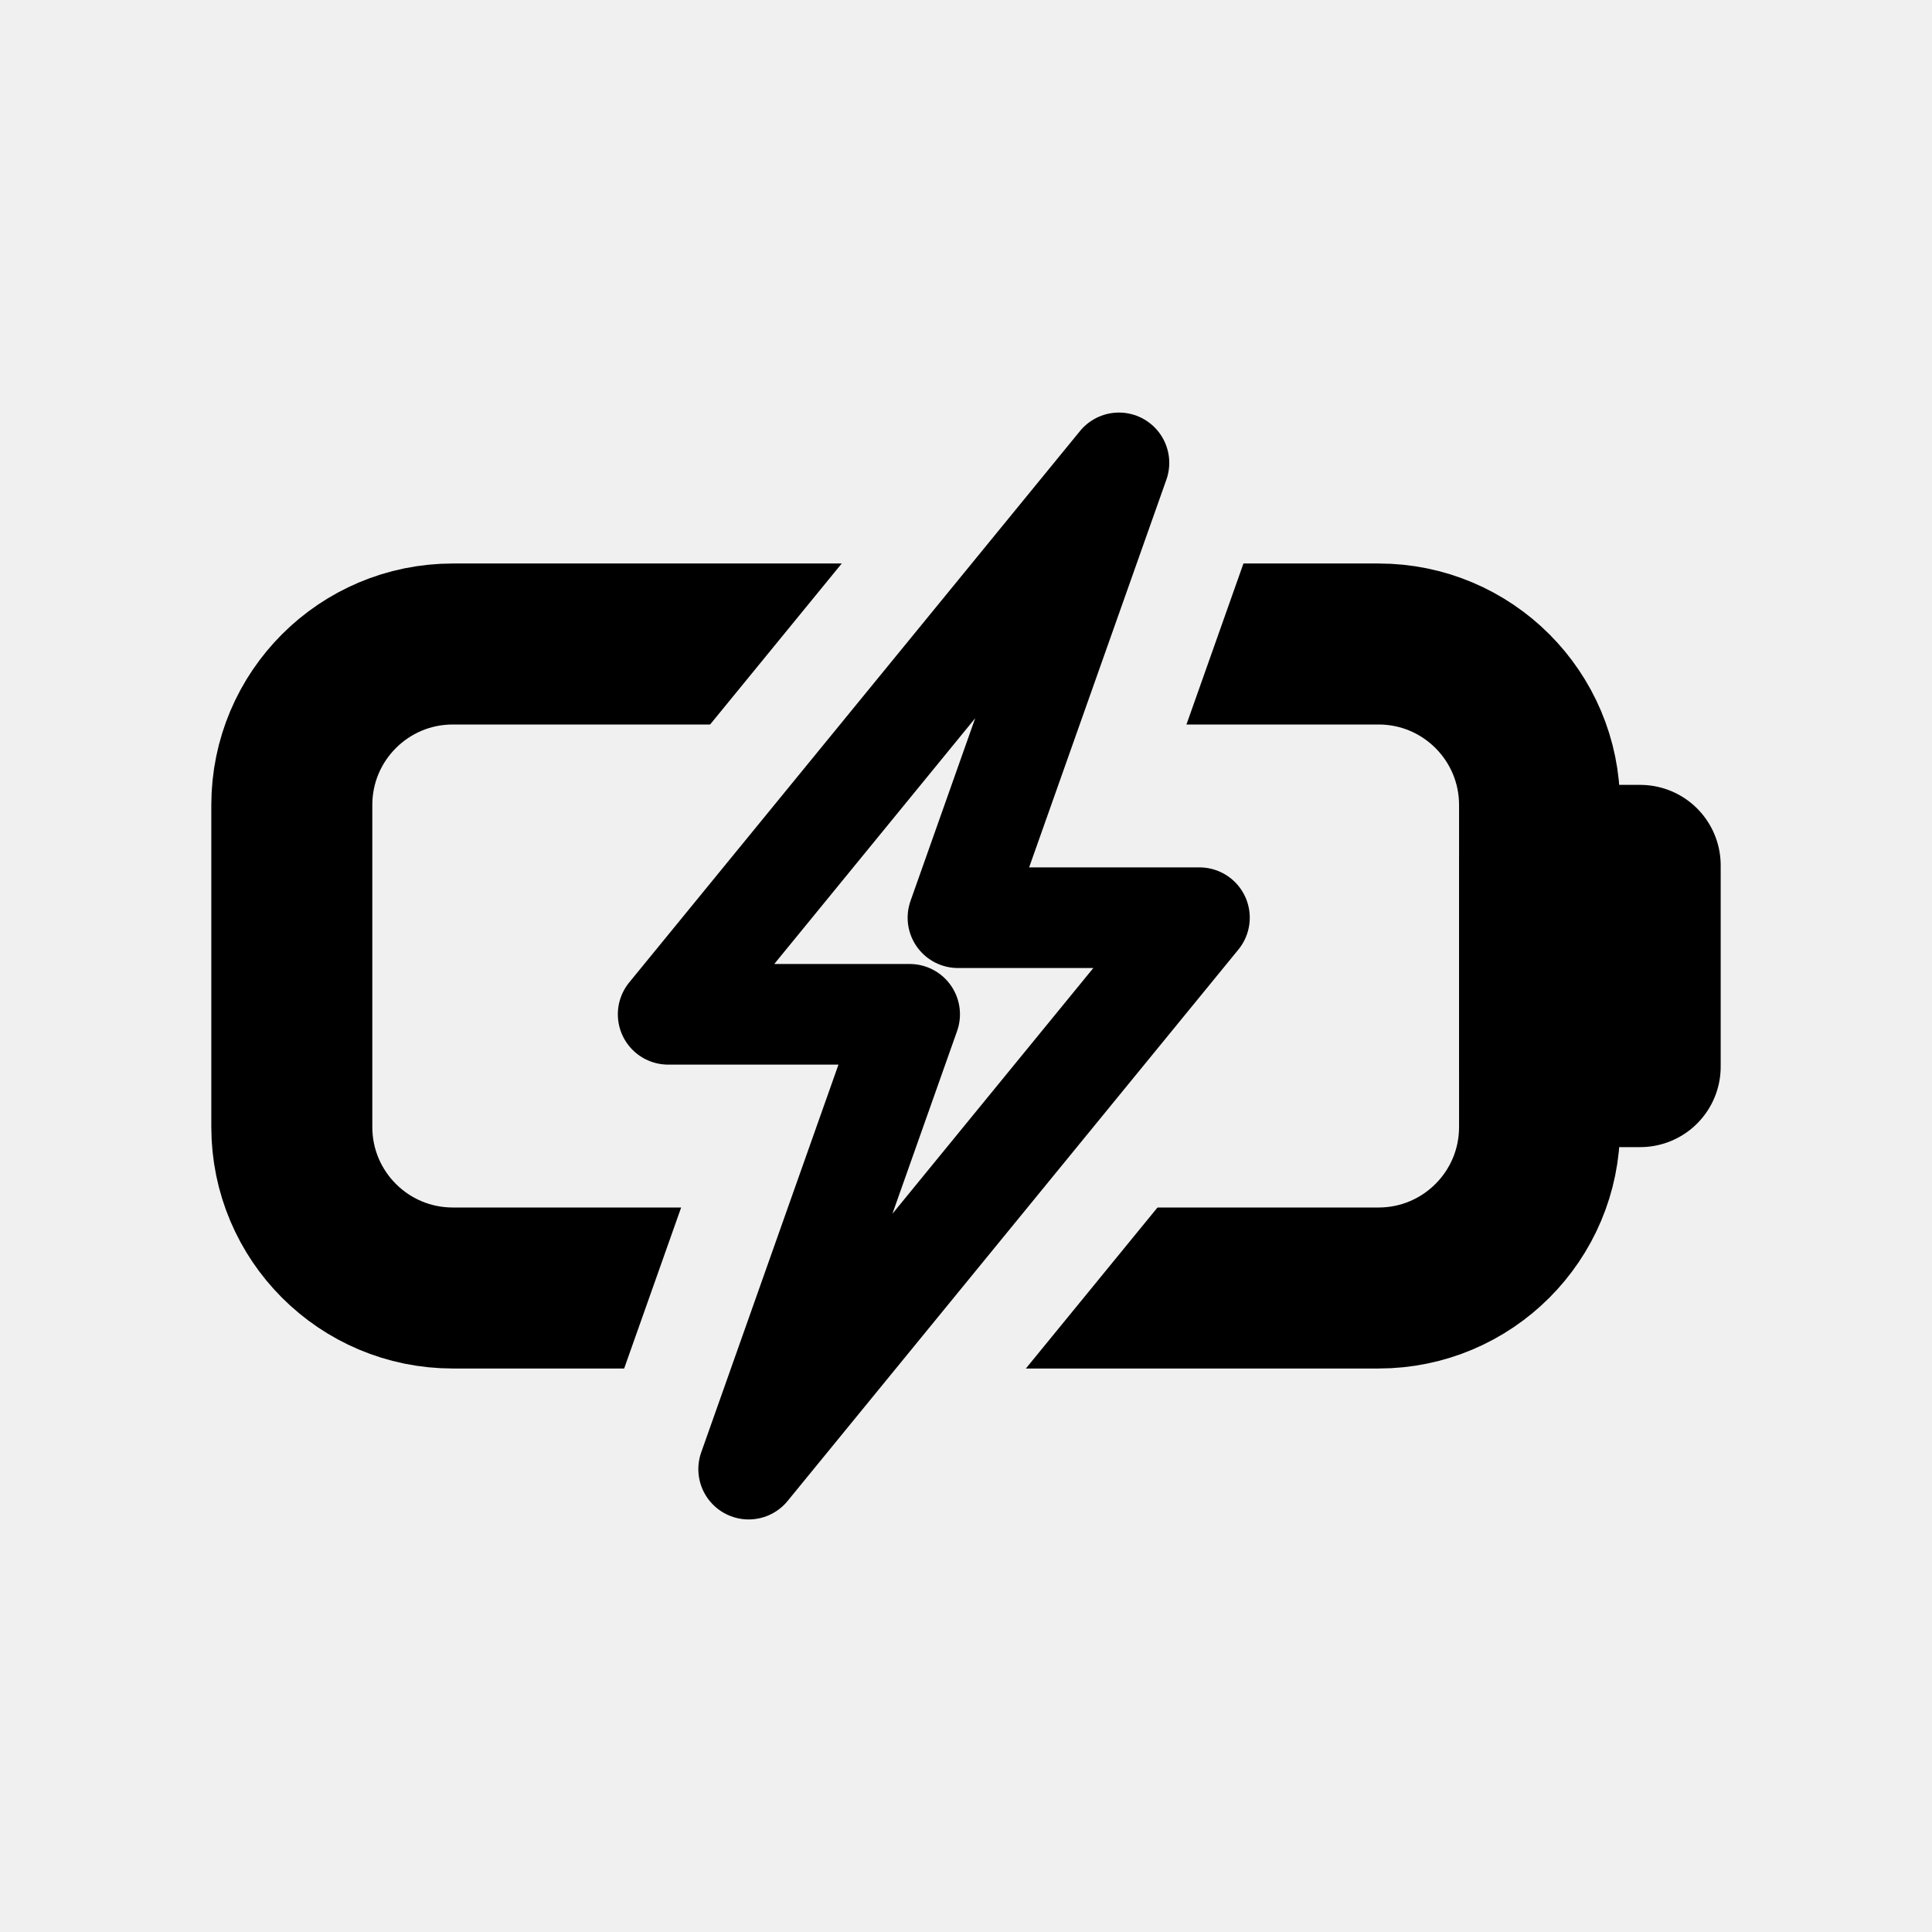
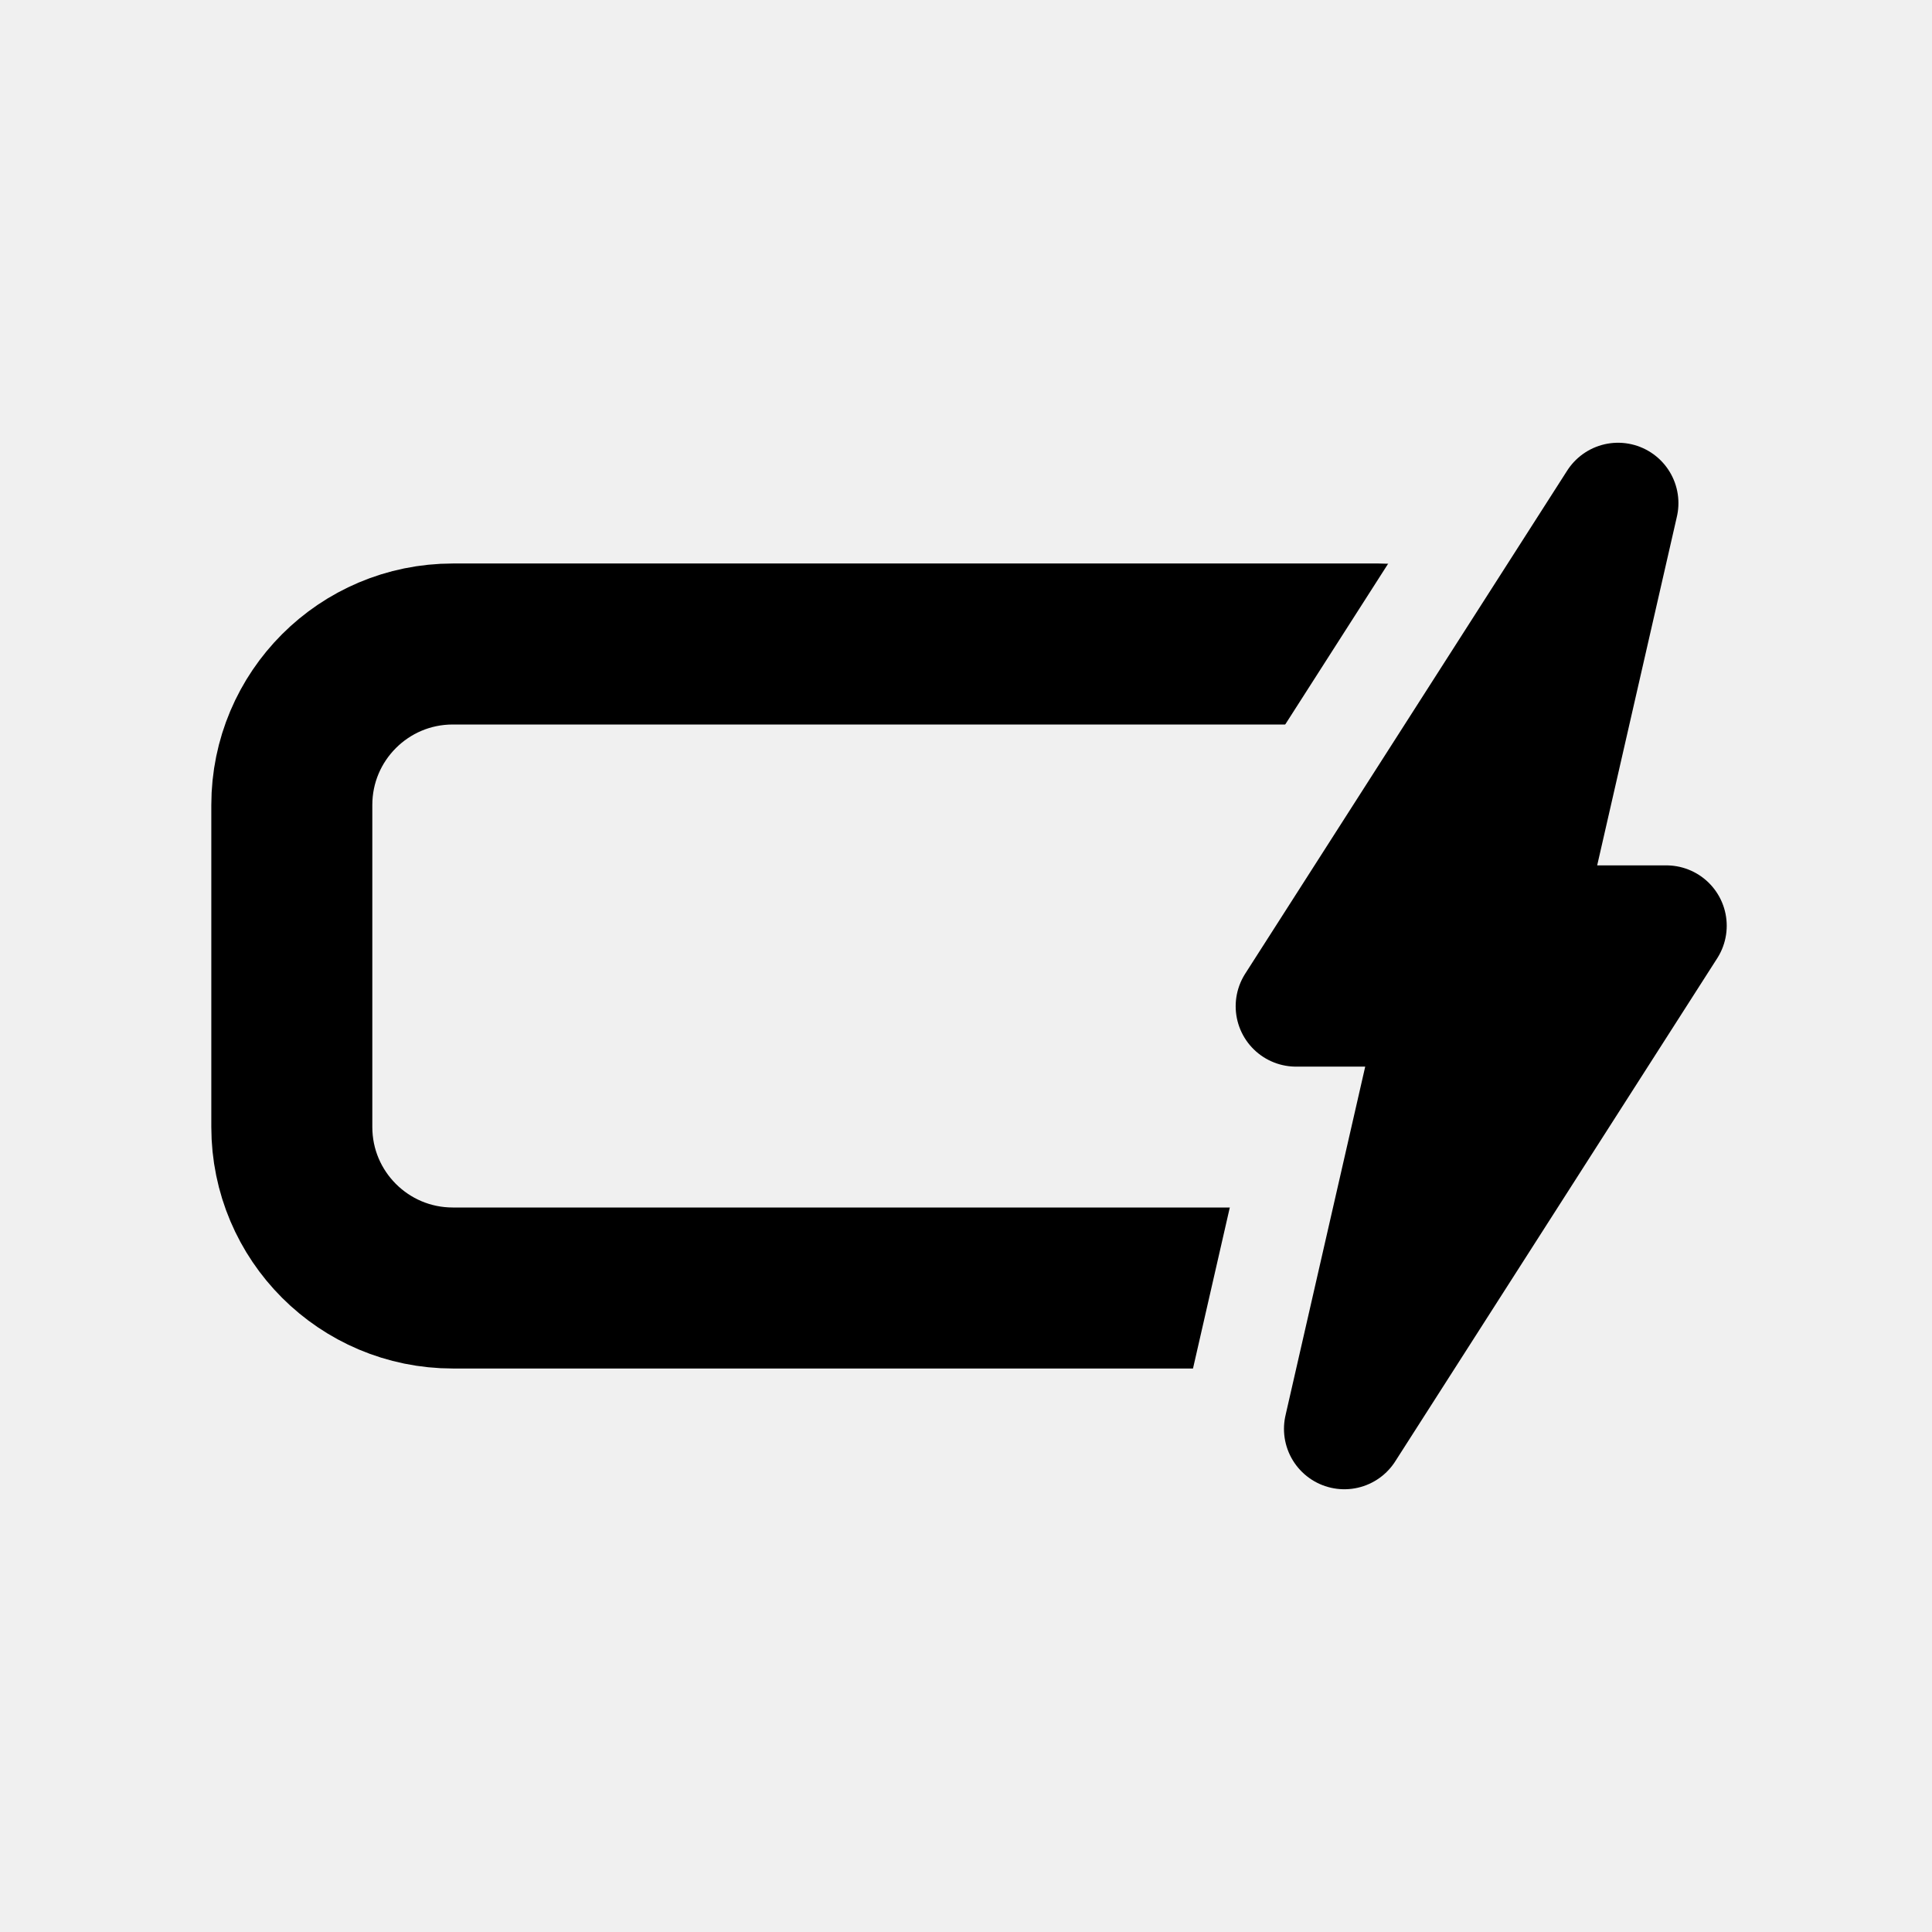
<svg xmlns="http://www.w3.org/2000/svg" width="24" height="24" viewBox="0 0 24 24" fill="none" stroke="currentColor" stroke-width="2" stroke-linecap="round" stroke-linejoin="round">
  <defs>
    <mask id="corte" maskUnits="userSpaceOnUse" x="0" y="0" width="24" height="24">
      <rect width="24" height="24" fill="white" stroke="none" />
-       <path d="M13.9 5.75 8.3 12.6 11.3 12.6 9.3 18.25 14.9 11.4 11.9 11.4z" fill="black" stroke="black" stroke-width="3.75" />
+       <path d="M20.1 6.25 16.1 12.5 17.9 12.5 16.7 17.75 20.7 11.5 18.9 11.5z" fill="black" stroke="black" stroke-width="4" />
    </mask>
  </defs>
  <rect x="3.625" y="8" width="15.5" height="8" rx="2" mask="url(#corte)" />
-   <path d="M19.125 10.75h1.25v2.5h-1.25z" fill="currentColor" />
-   <path d="M13.9 5.75 8.3 12.6 11.3 12.6 9.3 18.25 14.9 11.4 11.9 11.4z" stroke-width="1.25" />
+   <path d="M19.125 10.75h1.25v2.5h-1.25z" fill="currentColor" mask="url(#corte)" />
+   <path d="M20.1 6.25 16.1 12.5 17.9 12.5 16.7 17.75 20.7 11.5 18.9 11.5z" fill="currentColor" stroke-width="1.5" />
</svg>
